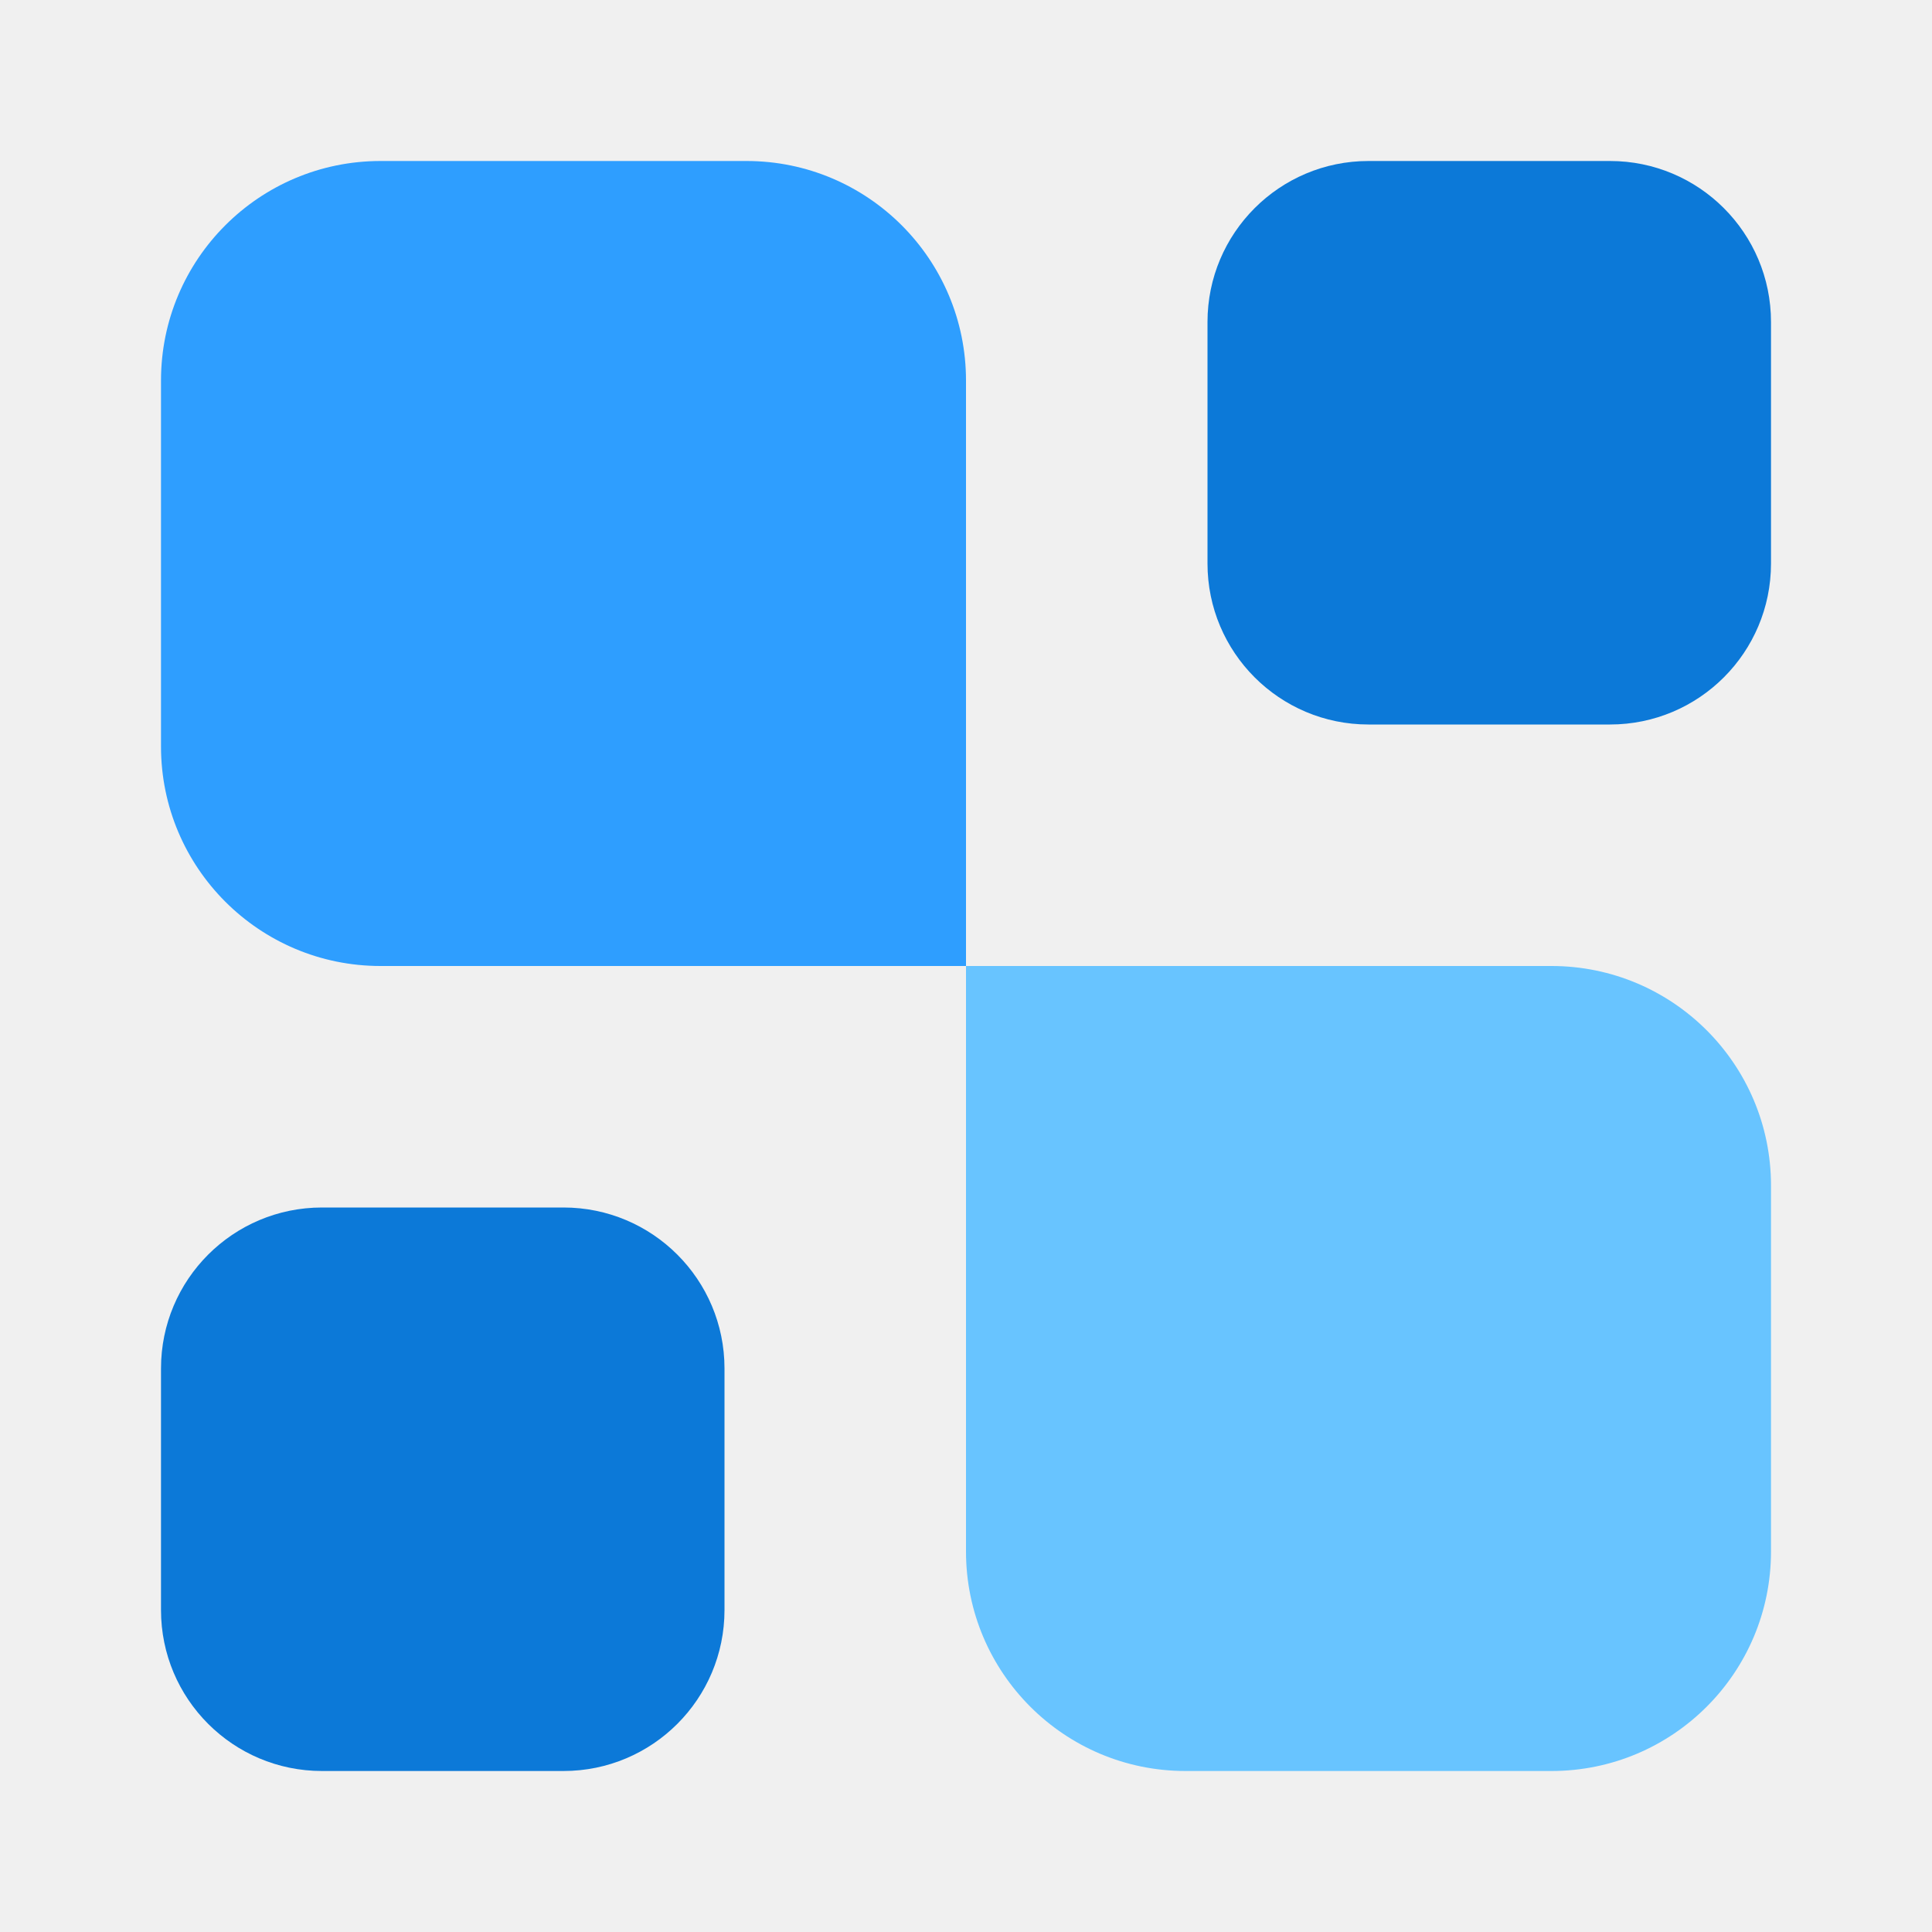
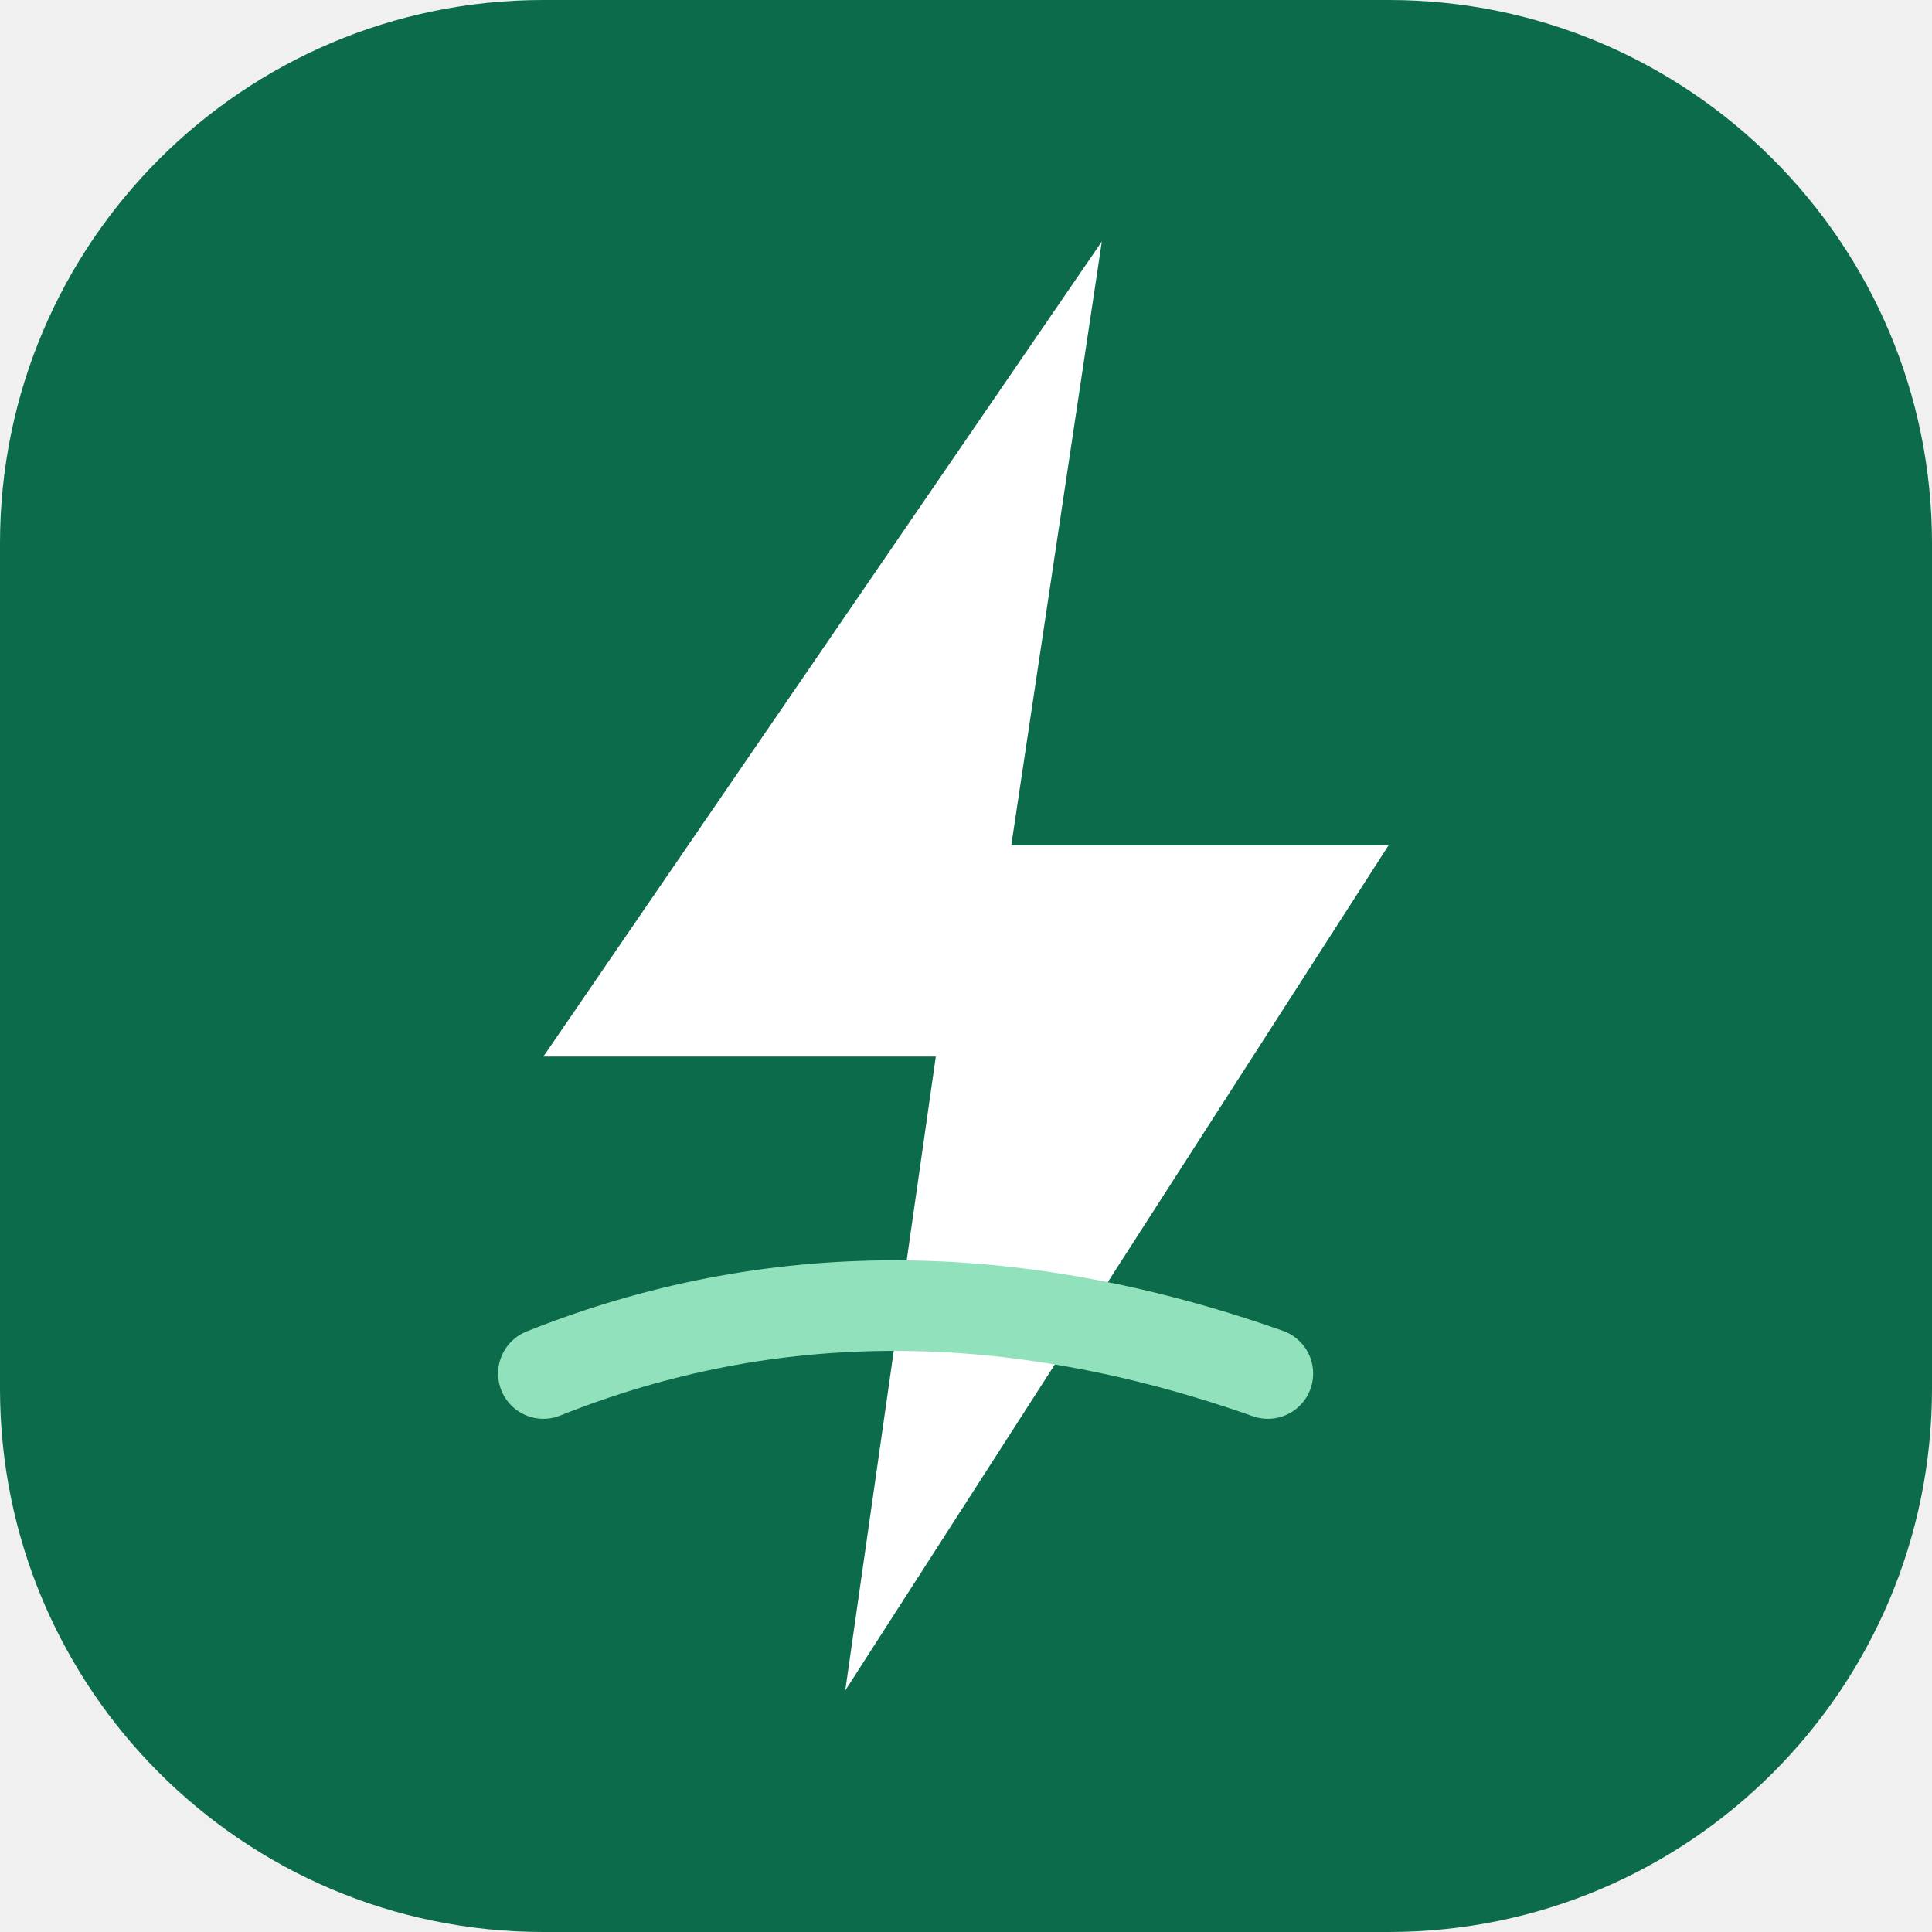
- <svg xmlns="http://www.w3.org/2000/svg" width="24" height="24" viewBox="0 0 24 24" fill="none">
-   <path d="M22 19.273C22 20.779 20.779 22 19.273 22H14.727C13.221 22 12 20.779 12 19.273V12H19.273C20.779 12 22 13.221 22 14.727V19.273Z" fill="#68C4FF" />
-   <path d="M20 2C21.105 2 22 2.895 22 4V7C22 8.105 21.105 9 20 9H17C15.895 9 15 8.105 15 7V4C15 2.895 15.895 2 17 2H20Z" fill="#0C79D8" />
-   <path d="M7 15C8.105 15 9 15.895 9 17V20C9 21.105 8.105 22 7 22H4C2.895 22 2 21.105 2 20V17C2 15.895 2.895 15 4 15H7Z" fill="#0C79D8" />
-   <path d="M12 12H4.727C3.221 12 2 10.779 2 9.273V4.727C2 3.221 3.221 2 4.727 2H9.273C10.779 2 12 3.221 12 4.727V12Z" fill="#2E9EFF" />
+ <svg xmlns="http://www.w3.org/2000/svg" width="64" height="64" viewBox="0 0 64 64" fill="none">
+   <rect width="64" height="64" rx="18" fill="#0B6B4A" />
+   <path d="M36.5 8 18 35h13l-3 21 18-28H33.5l3-20Z" fill="white" />
+   <path d="M18 45.5c7.5-3 15.5-3 24 0" stroke="#91E2BC" stroke-width="3" stroke-linecap="round" />
</svg>
